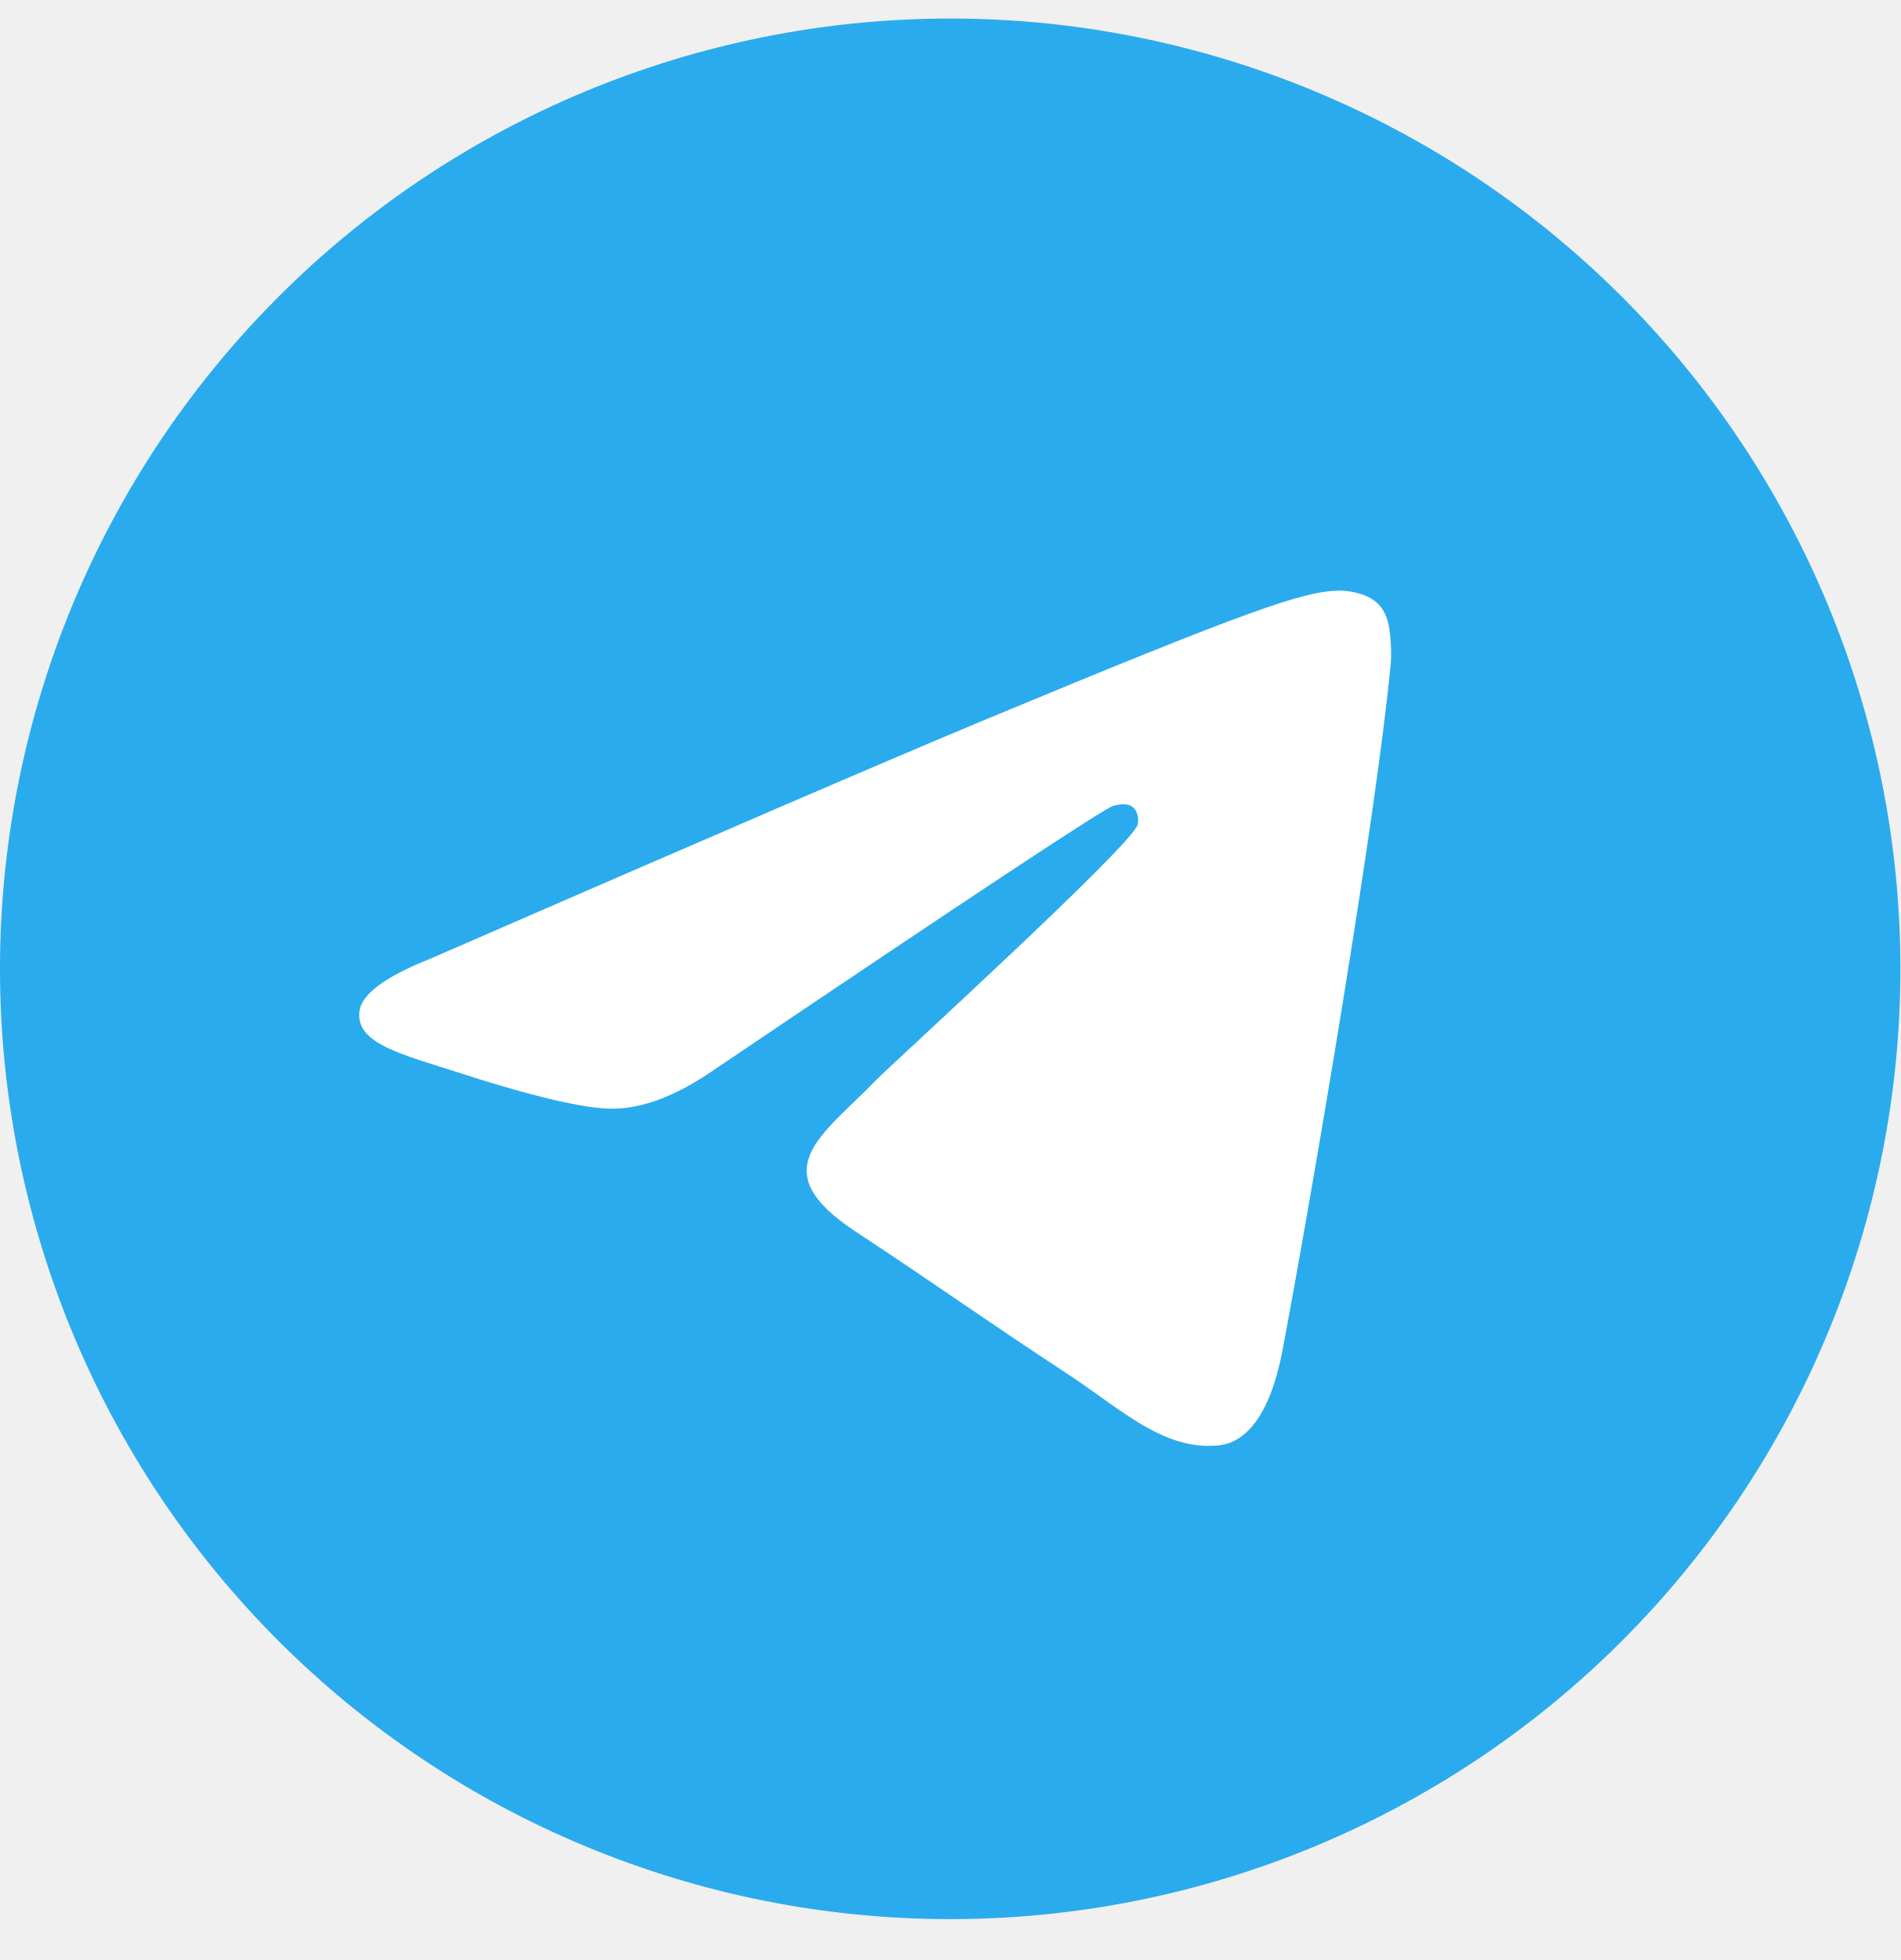
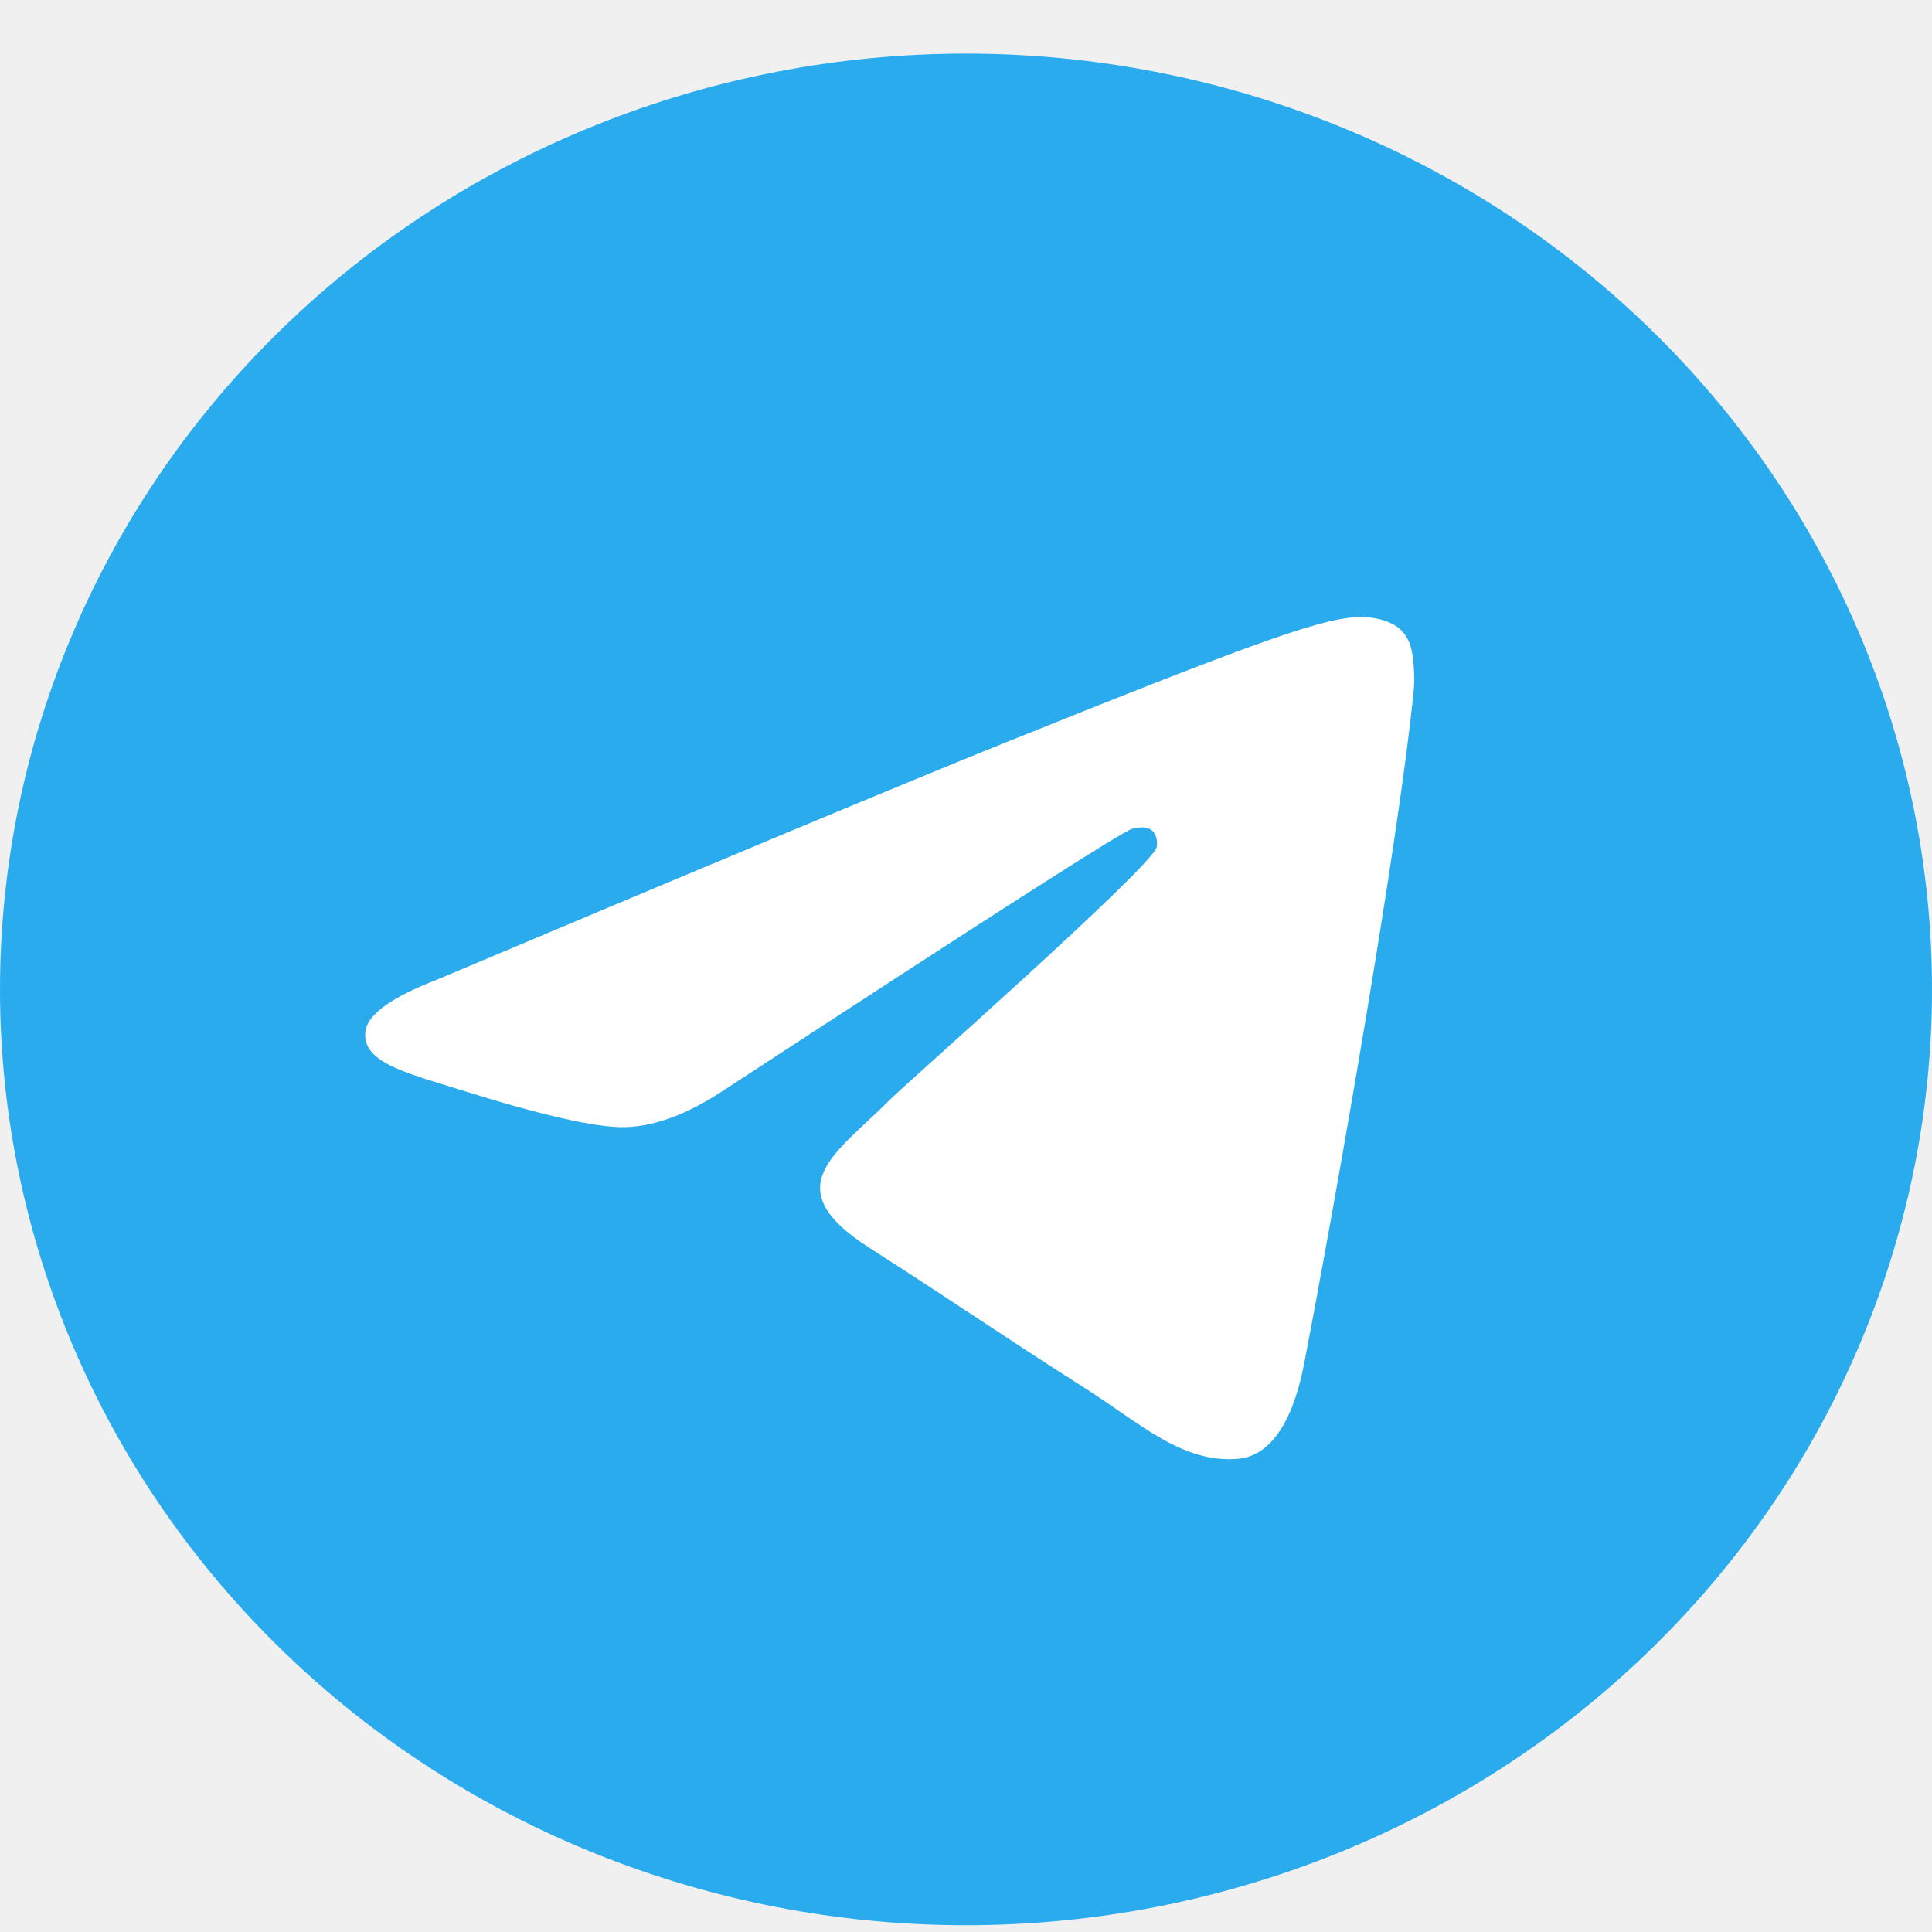
- <svg xmlns="http://www.w3.org/2000/svg" width="32" height="33" viewBox="0 0 32 33" fill="none">
-   <g clip-path="url(#clip0_137_2374)">
-     <path d="M16 0.312C11.758 0.312 7.685 1.999 4.688 4.998C1.687 7.999 0.001 12.069 0 16.312C0 20.554 1.688 24.626 4.688 27.626C7.685 30.625 11.758 32.312 16 32.312C20.242 32.312 24.315 30.625 27.312 27.626C30.312 24.626 32 20.554 32 16.312C32 12.07 30.312 7.998 27.312 4.998C24.315 1.999 20.242 0.312 16 0.312Z" fill="url(#paint0_linear_137_2374)" />
-     <path d="M7.243 16.143C11.908 14.111 15.018 12.771 16.573 12.124C21.018 10.276 21.941 9.955 22.543 9.944C22.676 9.942 22.971 9.975 23.163 10.13C23.323 10.261 23.368 10.439 23.391 10.564C23.411 10.688 23.438 10.972 23.416 11.193C23.176 13.723 22.133 19.863 21.603 22.697C21.381 23.896 20.938 24.298 20.511 24.337C19.581 24.422 18.876 23.723 17.976 23.133C16.568 22.21 15.773 21.635 14.406 20.735C12.826 19.694 13.851 19.121 14.751 18.186C14.986 17.942 19.081 14.218 19.158 13.88C19.168 13.838 19.178 13.68 19.083 13.597C18.991 13.514 18.853 13.543 18.753 13.565C18.611 13.597 16.363 15.084 12.003 18.026C11.366 18.464 10.788 18.678 10.268 18.667C9.698 18.655 8.598 18.344 7.781 18.078C6.781 17.753 5.983 17.58 6.053 17.027C6.088 16.739 6.486 16.444 7.243 16.143Z" fill="white" />
+ <svg xmlns="http://www.w3.org/2000/svg" width="32" height="32" viewBox="0 0 32 32" fill="none">
+   <g clip-path="url(#clip0_215_335)">
+     <path d="M16 0.888C11.758 0.888 7.685 2.522 4.688 5.428C1.687 8.334 0.001 12.277 0 16.388C0 20.497 1.688 24.442 4.688 27.348C7.685 30.254 11.758 31.888 16 31.888C20.242 31.888 24.315 30.254 27.312 27.348C30.312 24.442 32 20.497 32 16.388C32 12.278 30.312 8.333 27.312 5.428C24.315 2.522 20.242 0.888 16 0.888Z" fill="url(#paint0_linear_215_335)" />
+     <path d="M7.243 16.224C11.908 14.256 15.018 12.958 16.573 12.331C21.018 10.54 21.941 10.229 22.543 10.219C22.676 10.217 22.971 10.248 23.163 10.399C23.323 10.526 23.368 10.698 23.391 10.819C23.411 10.94 23.438 11.215 23.416 11.429C23.176 13.88 22.133 19.828 21.603 22.573C21.381 23.735 20.938 24.124 20.511 24.162C19.581 24.245 18.876 23.567 17.976 22.996C16.568 22.101 15.773 21.545 14.406 20.672C12.826 19.664 13.851 19.109 14.751 18.204C14.986 17.966 19.081 14.359 19.158 14.032C19.168 13.991 19.178 13.838 19.083 13.758C18.991 13.677 18.853 13.705 18.753 13.727C18.611 13.758 16.363 15.198 12.003 18.048C11.366 18.473 10.788 18.68 10.268 18.669C9.698 18.657 8.598 18.356 7.781 18.099C6.781 17.783 5.983 17.617 6.053 17.081C6.088 16.802 6.486 16.516 7.243 16.224Z" fill="white" />
  </g>
  <defs>
-     <linearGradient id="paint0_linear_137_2374" x1="1600" y1="0.312" x2="1600" y2="3200.31" gradientUnits="userSpaceOnUse">
+     <linearGradient id="paint0_linear_215_335" x1="1600" y1="0.888" x2="1600" y2="3100.89" gradientUnits="userSpaceOnUse">
      <stop stop-color="#2AABEE" />
      <stop offset="1" stop-color="#229ED9" />
    </linearGradient>
-     <clipPath id="clip0_137_2374">
-       <rect width="32" height="32" fill="white" transform="translate(0 0.312012)" />
+     <clipPath id="clip0_215_335">
+       <rect width="32" height="31" fill="white" transform="translate(0 0.887695)" />
    </clipPath>
  </defs>
</svg>
